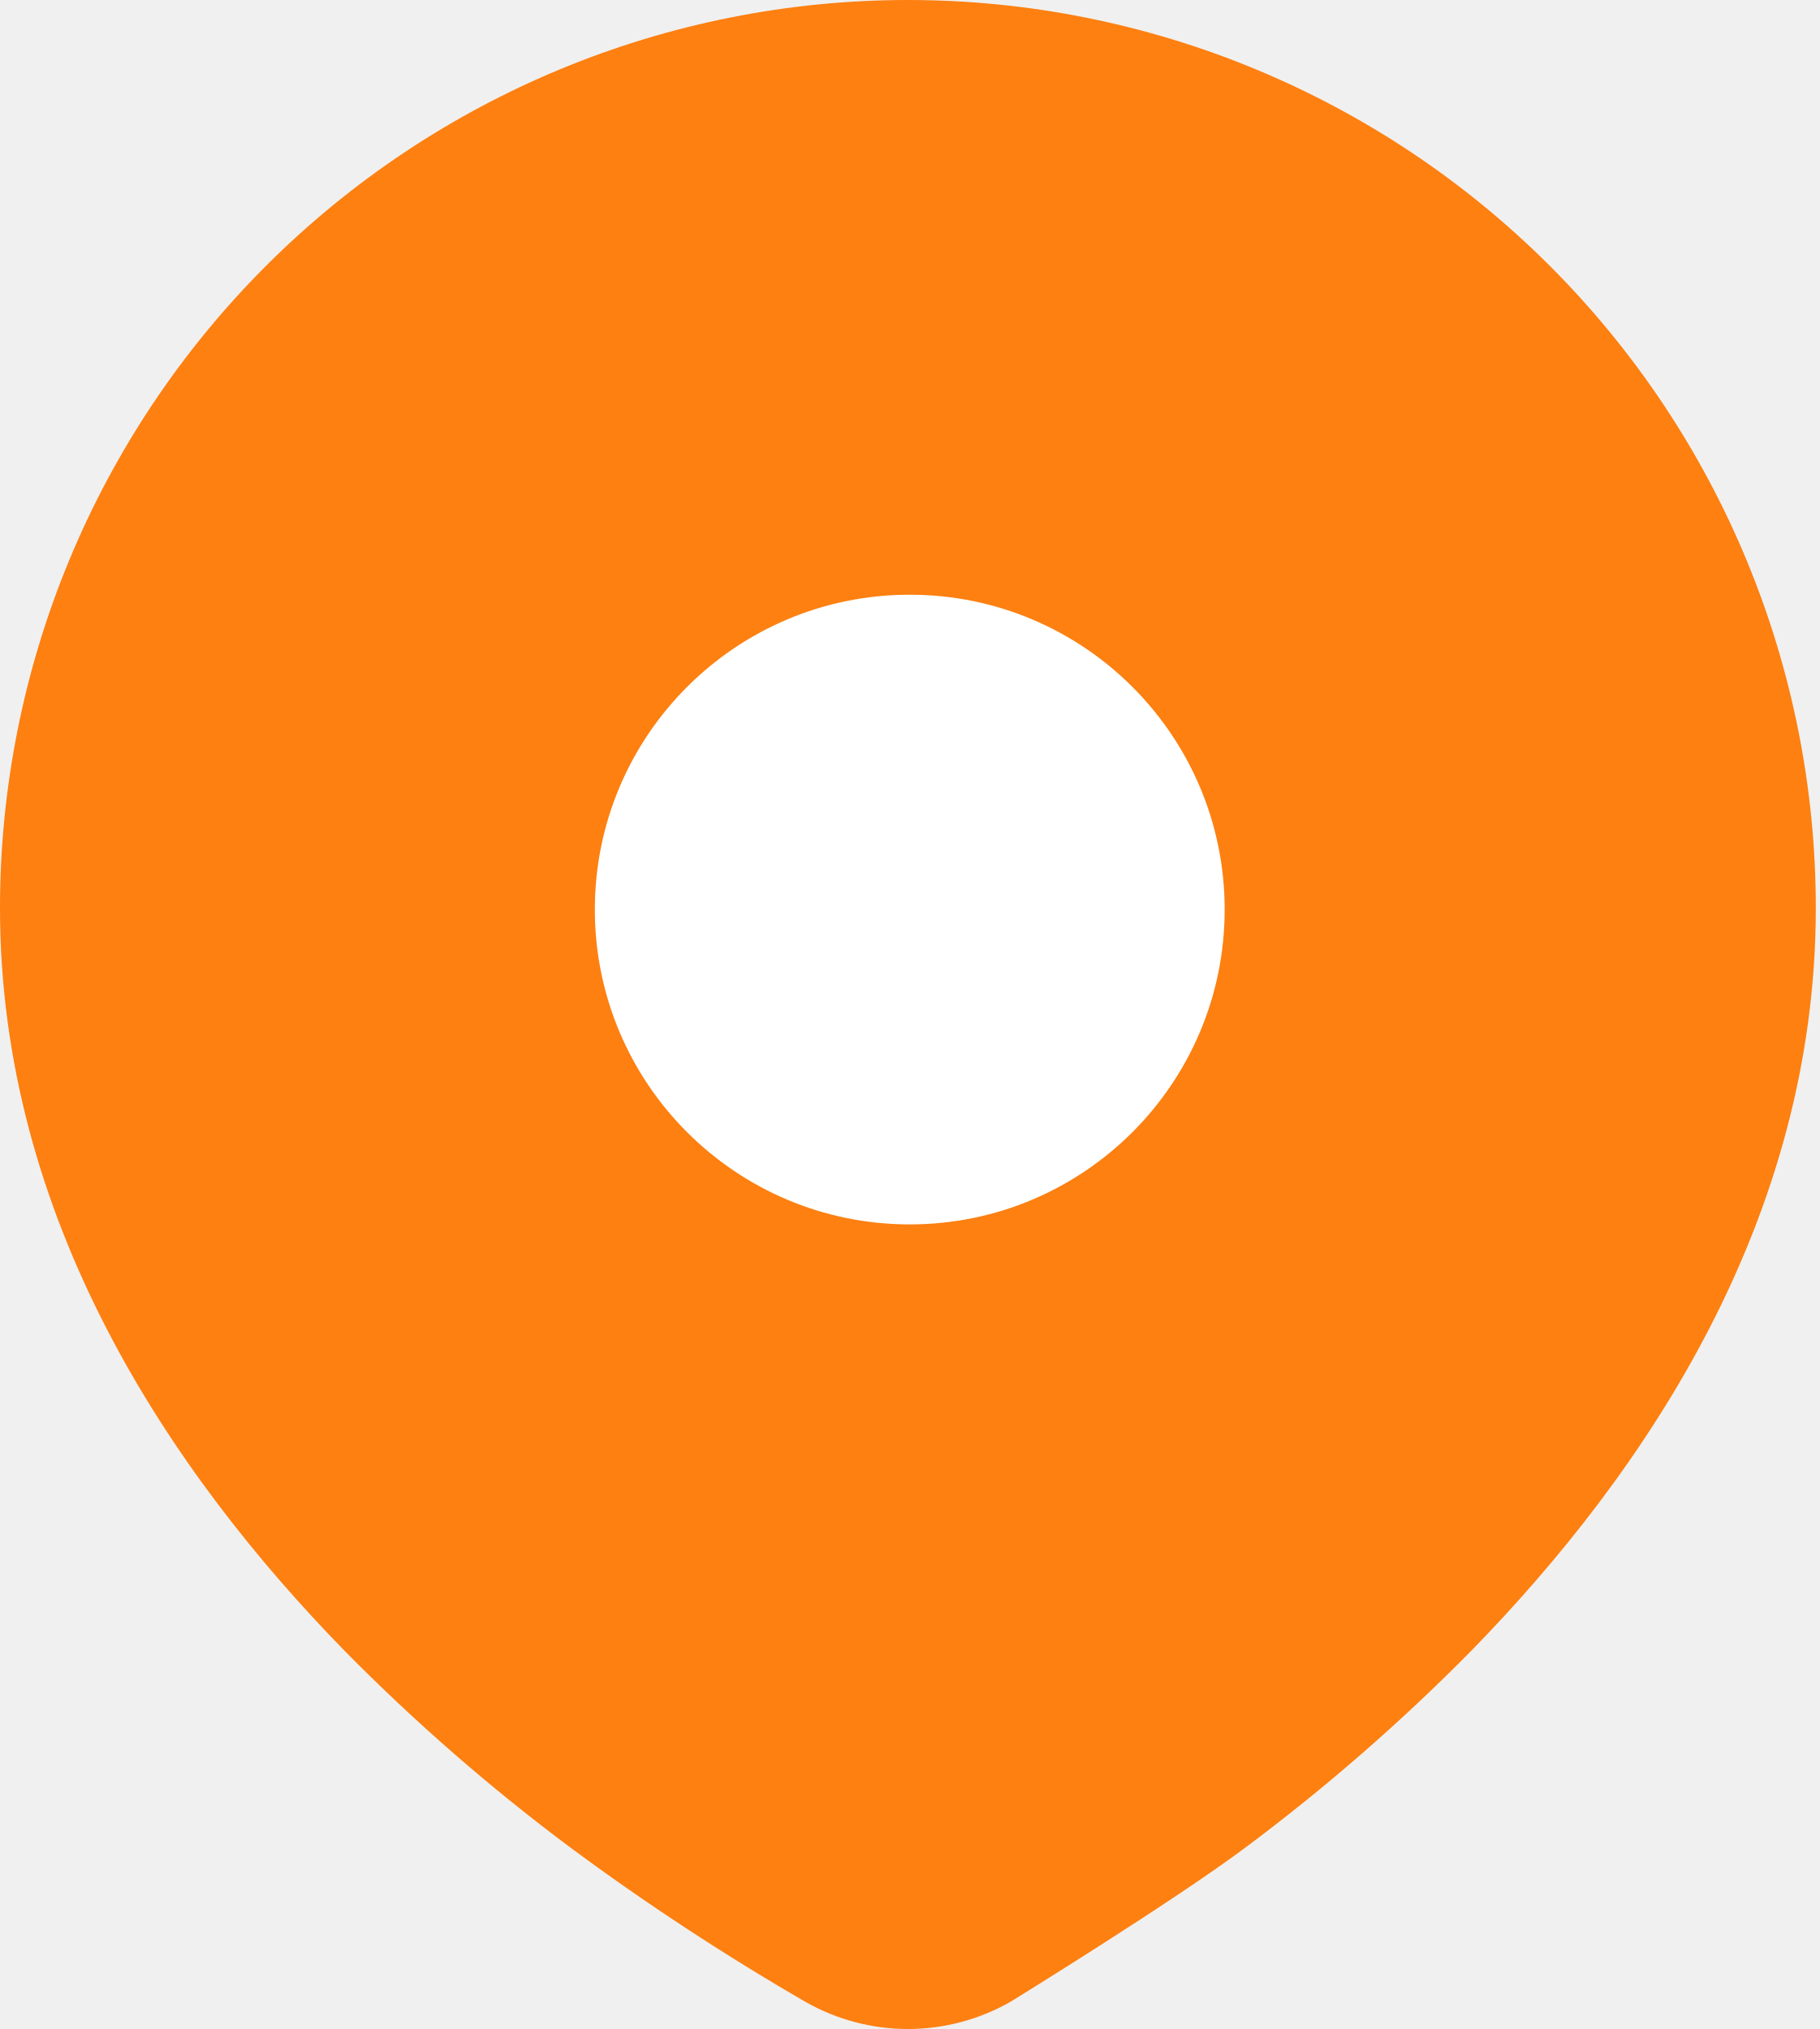
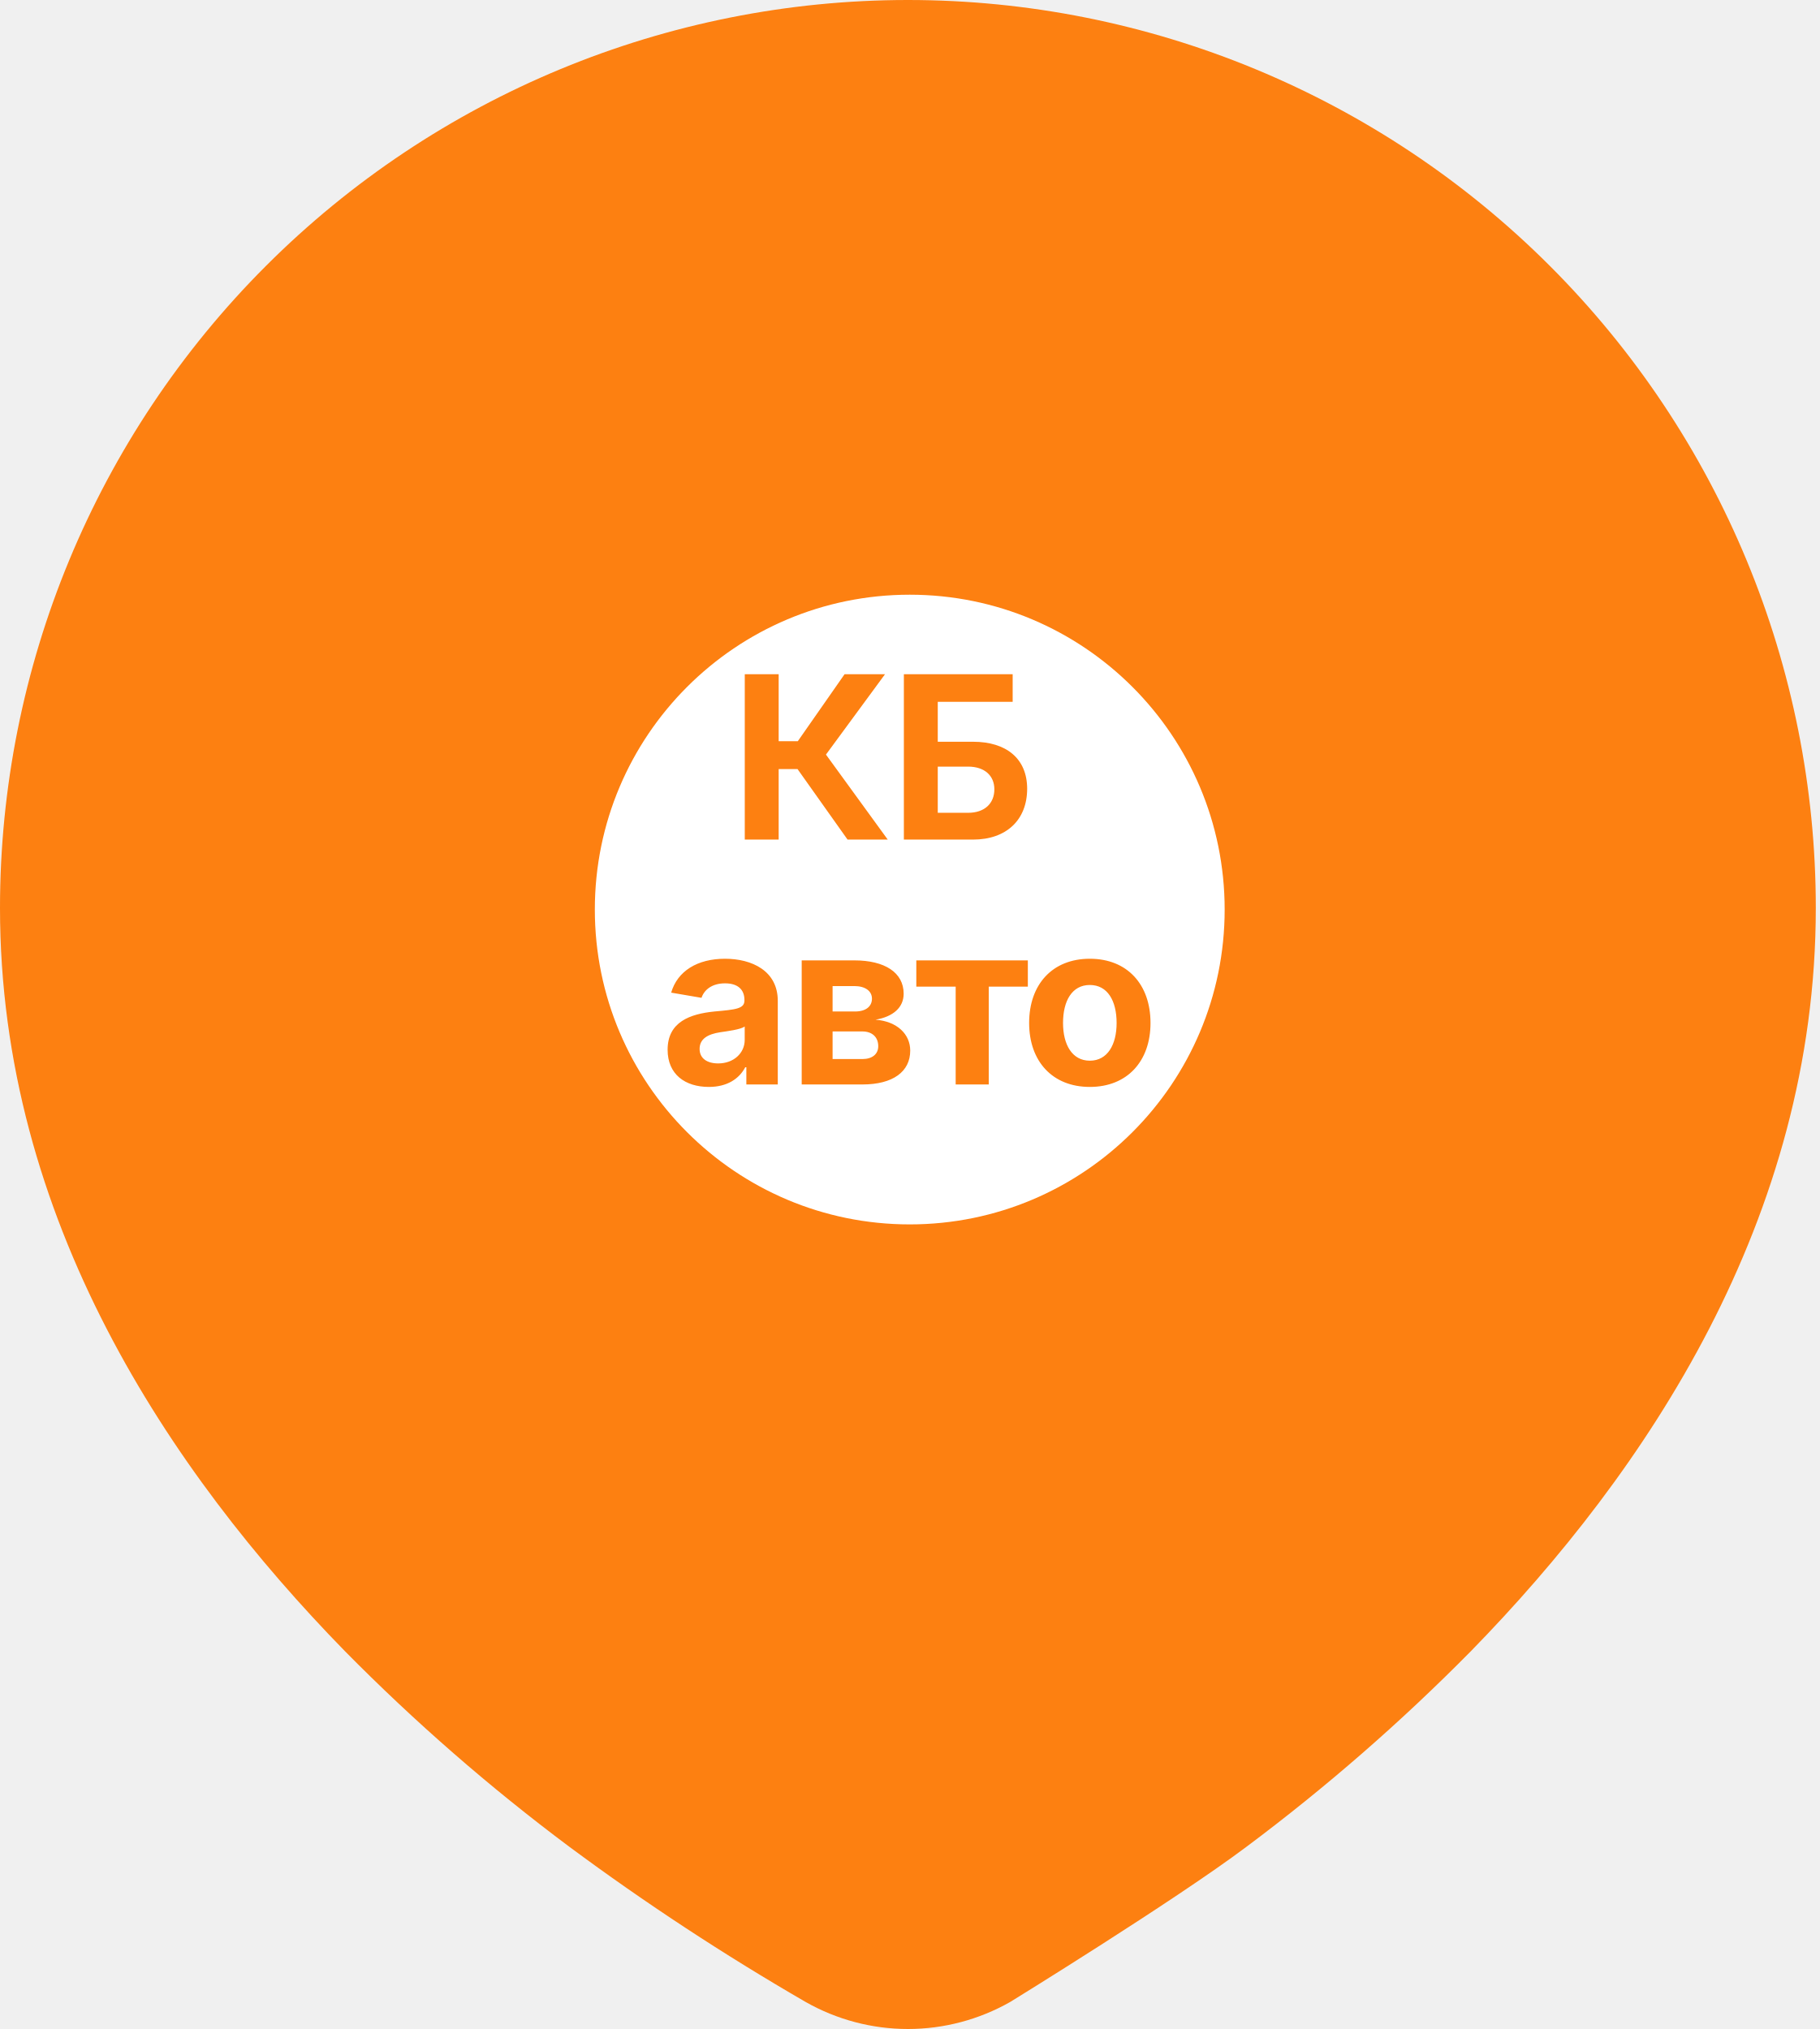
<svg xmlns="http://www.w3.org/2000/svg" width="104" height="116" viewBox="0 0 104 116" fill="none">
  <g clip-path="url(#clip0_2239_92)">
    <path d="M51.895 0C65.658 0 78.858 5.469 88.59 15.204C98.322 24.938 103.789 38.141 103.789 51.908C103.789 69.681 94.103 84.133 84.07 94.404C80.082 98.446 75.796 102.182 71.248 105.581C67.138 108.668 57.742 114.454 57.742 114.454C55.959 115.467 53.945 116 51.895 116C49.845 116 47.83 115.467 46.048 114.454C41.382 111.754 36.873 108.792 32.541 105.581C27.993 102.182 23.707 98.446 19.72 94.404C9.687 84.133 0 69.681 0 51.908C0 38.141 5.467 24.938 15.2 15.204C24.932 5.469 38.131 0 51.895 0Z" fill="#FD8011" />
    <path d="M52 70C61.941 70 70 61.941 70 52C70 42.059 61.941 34 52 34C42.059 34 34 42.059 34 52C34 61.941 42.059 70 52 70Z" fill="white" />
+     <text fill="#FD8011" font-family="Montserrat, Inter, Arial, sans-serif" font-weight="700" font-size="13" letter-spacing="-0.02em" text-anchor="middle">
+       <tspan x="52" y="48">КБ</tspan>
+       <tspan x="52" y="62">авто</tspan>
+     </text>
  </g>
  <defs>
    <clipPath id="clip0_2239_92">
      <rect width="104" height="116" fill="white" />
    </clipPath>
  </defs>
</svg>
